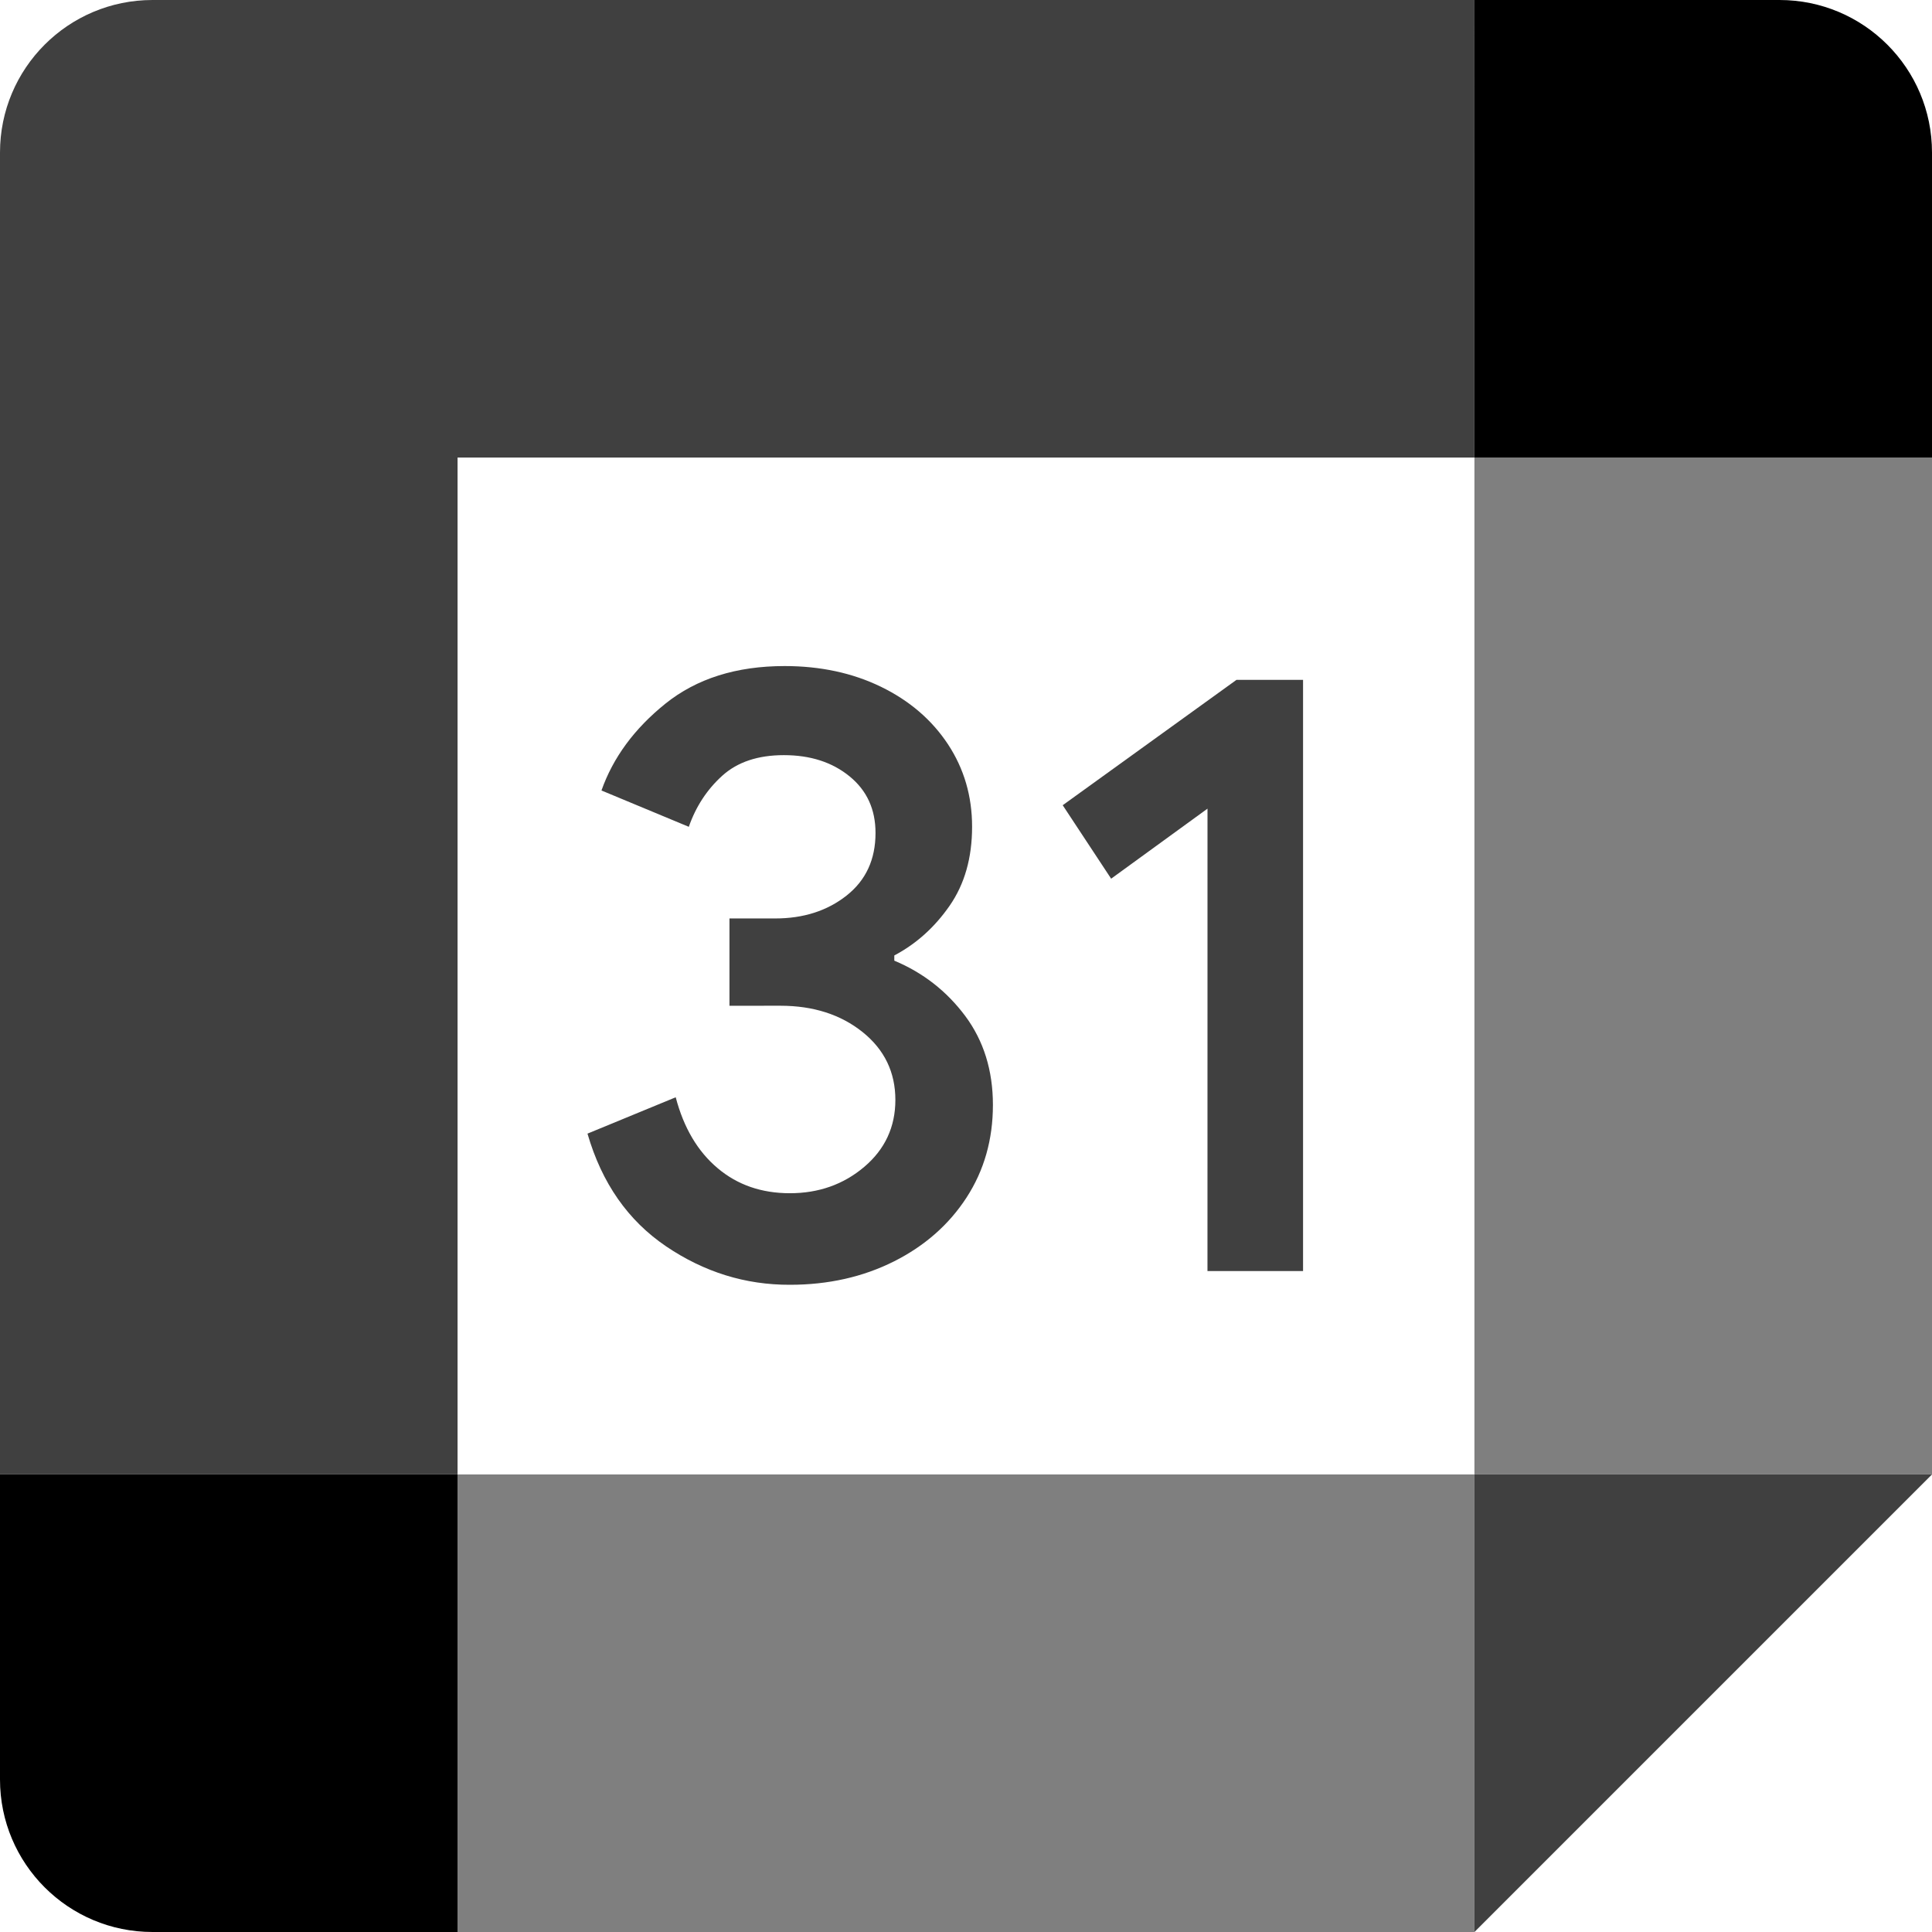
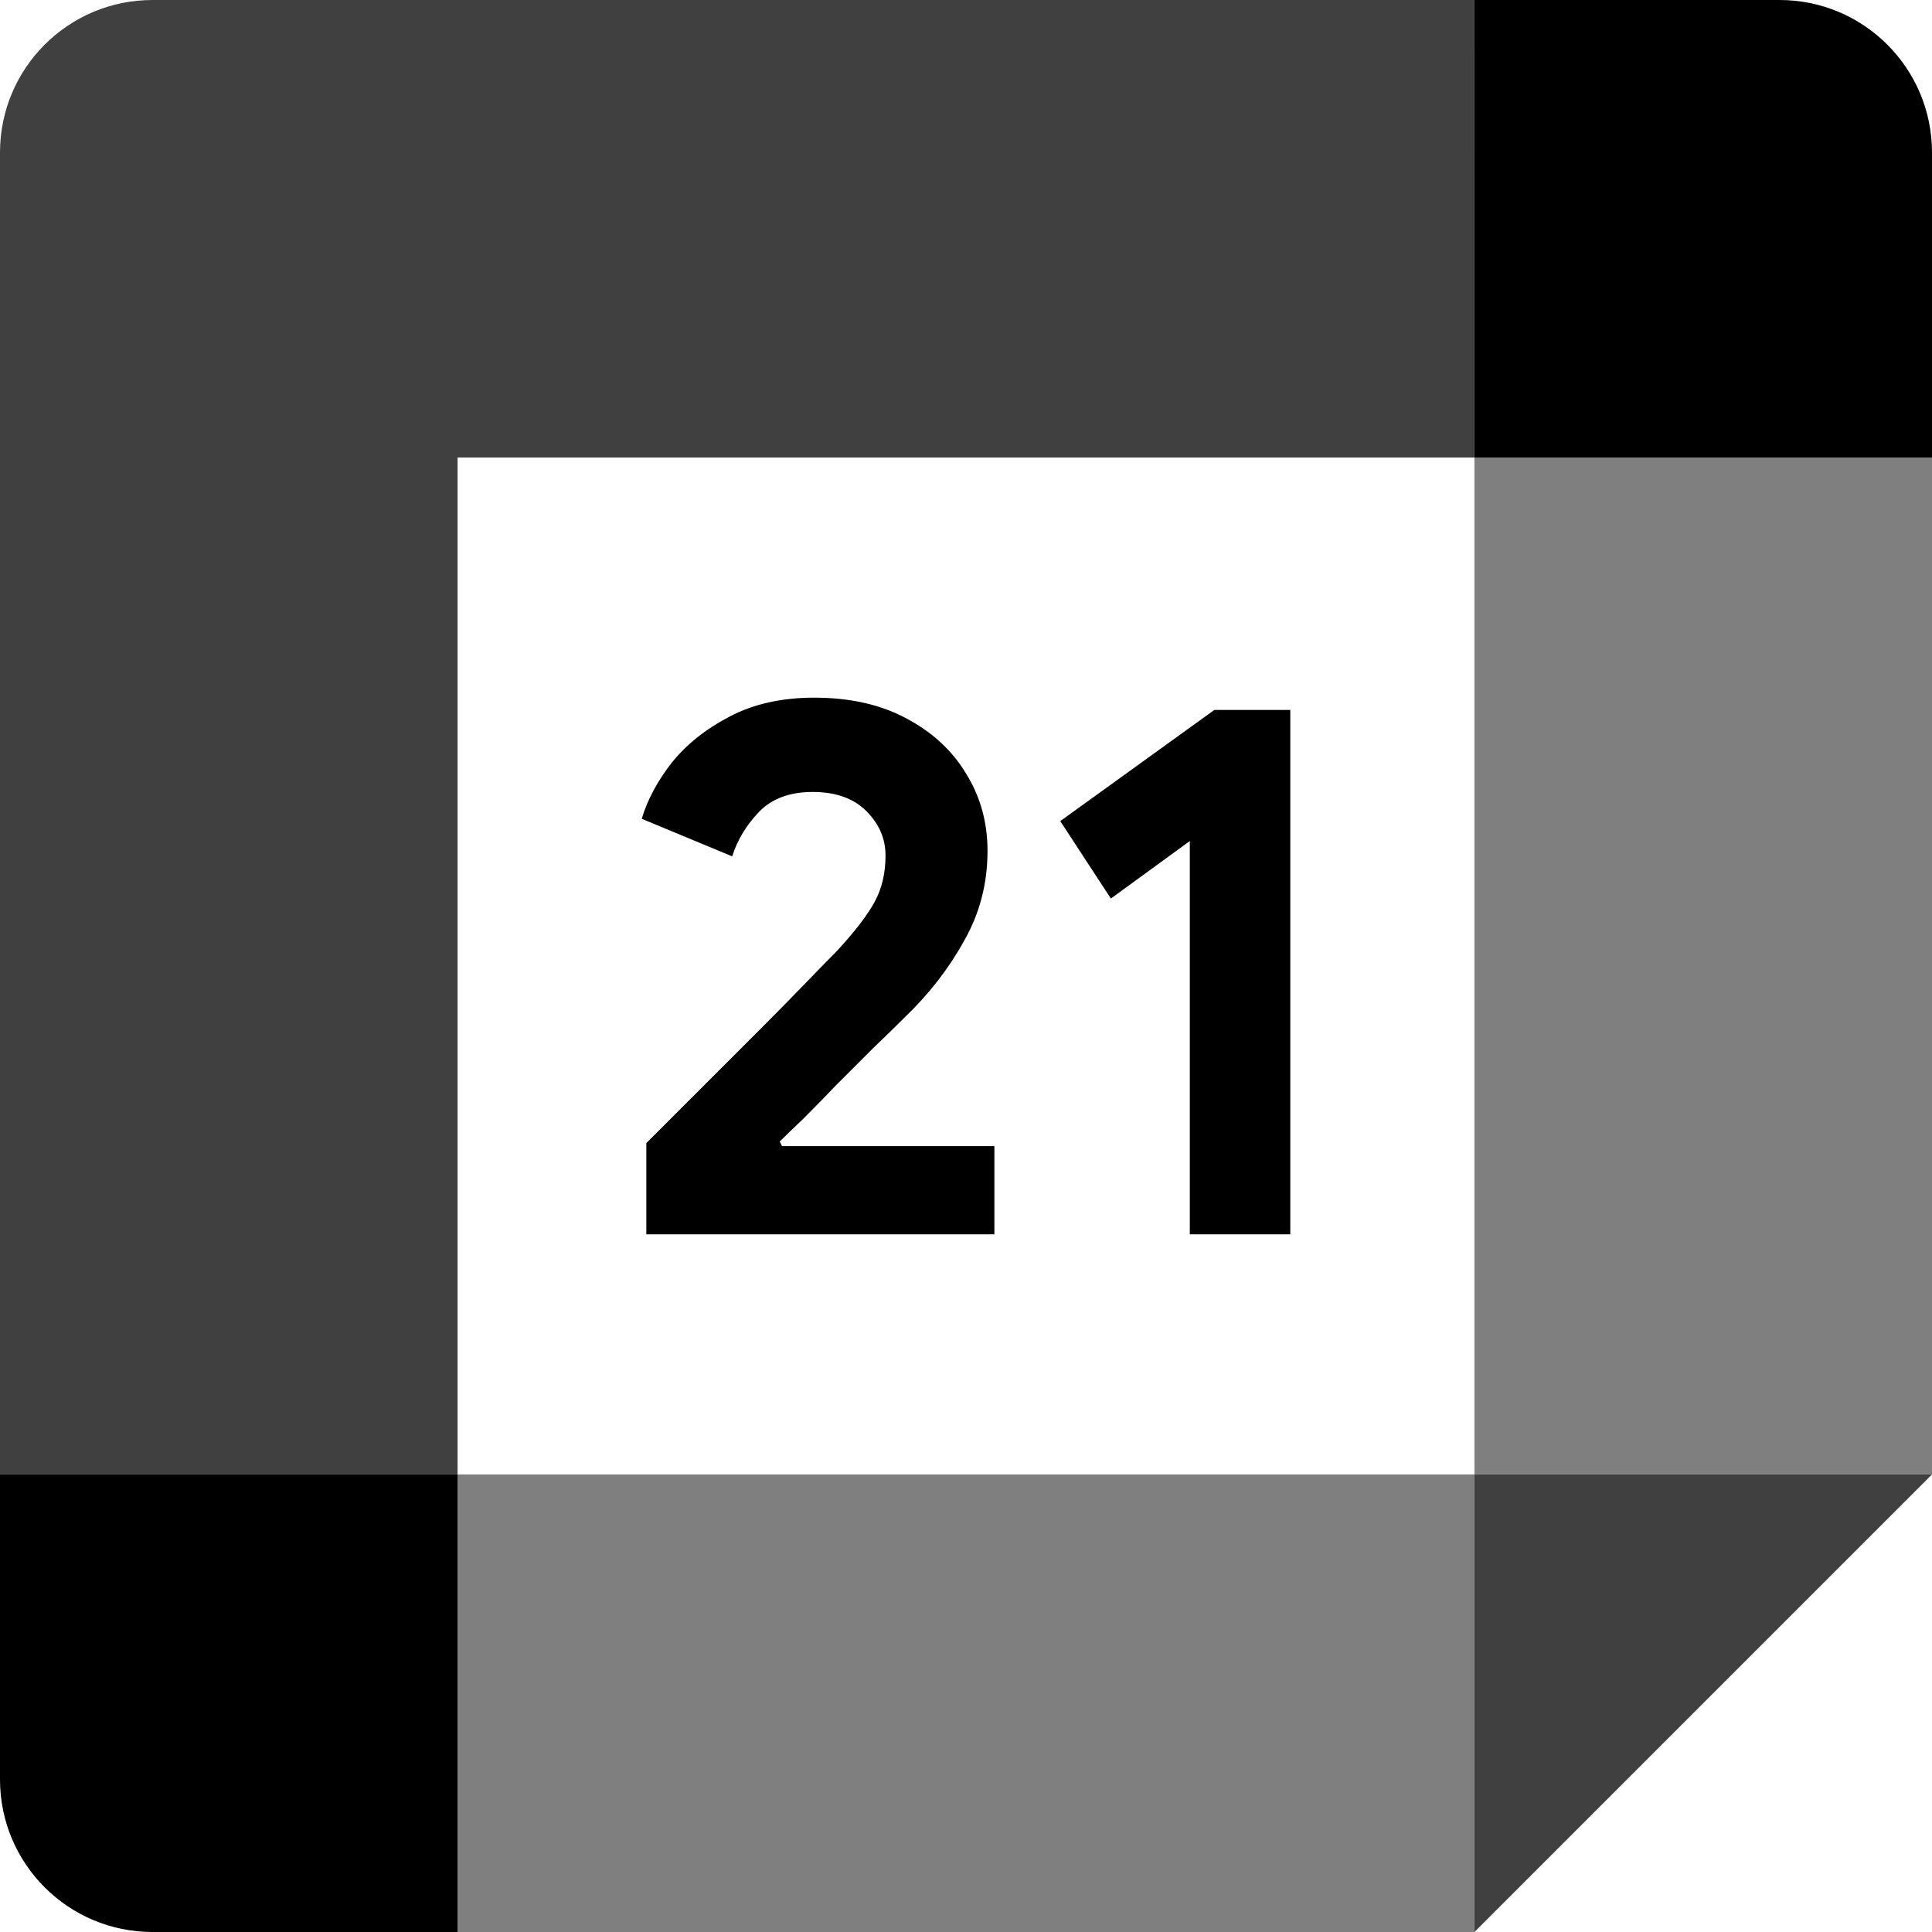
<svg xmlns="http://www.w3.org/2000/svg" id="vector" width="72" height="72" viewBox="0 0 72 72" version="1.1">
  <defs id="defs14" />
  <g id="g352">
-     <path fill="#000" d="m24.826,46.449c-1.416,-0.957 -2.397,-2.354 -2.932,-4.202l3.288,-1.355c0.298,1.137 0.819,2.018 1.563,2.643 0.739,0.625 1.639,0.933 2.691,0.933 1.075,0 1.999,-0.327 2.771,-0.981 0.772,-0.654 1.161,-1.488 1.161,-2.496 0,-1.032 -0.408,-1.876 -1.222,-2.529 -0.815,-0.653 -1.838,-0.981 -3.06,-0.981L27.185,37.482L27.185,34.228L28.89,34.228c1.052,0 1.938,-0.284 2.658,-0.852 0.72,-0.568 1.08,-1.345 1.08,-2.335 0,-0.881 -0.322,-1.582 -0.966,-2.108 -0.644,-0.526 -1.459,-0.791 -2.449,-0.791 -0.966,0 -1.734,0.256 -2.302,0.772 -0.568,0.516 -0.981,1.151 -1.241,1.899L22.415,29.459c0.431,-1.222 1.222,-2.302 2.382,-3.235 1.161,-0.933 2.643,-1.402 4.443,-1.402 1.331,0 2.529,0.256 3.591,0.772 1.061,0.516 1.895,1.232 2.496,2.141 0.602,0.914 0.9,1.938 0.9,3.074 0,1.161 -0.279,2.141 -0.838,2.946C34.83,34.56 34.143,35.176 33.328,35.607l0,0.194c1.075,0.45 1.952,1.137 2.643,2.061 0.687,0.924 1.032,2.028 1.032,3.316 0,1.288 -0.327,2.439 -0.981,3.448 -0.654,1.009 -1.558,1.805 -2.705,2.382 -1.151,0.578 -2.444,0.872 -3.879,0.872 -1.662,0.005 -3.197,-0.474 -4.613,-1.431z" fill-opacity="0.75" id="path_1" />
-     <path fill="#000" d="m45,30.136l-3.591,2.61 -1.805,-2.738 6.475,-4.671l2.482,0l0,22.031l-3.562,0z" fill-opacity="0.75" id="path_2" />
    <path fill="#000" d="m54.948,72l17.052,-17.052 -8.526,-0 -8.526,0 -0,8.526z" fill-opacity="0.75" id="path_3" />
    <path fill="#000" d="M17.052,63.474L17.052,72L54.947,72L54.947,54.948L17.052,54.948Z" fill-opacity="0.5" id="path_4" />
    <path fill="#000" d="M5.684,-0C2.544,-0 -0,2.544 -0,5.684L-0,54.947L8.526,54.947 17.052,54.947L17.052,17.052l37.895,0l0,-8.526L54.948,-0Z" fill-opacity="0.75" id="path_5" />
    <path fill="#000" d="m-0,54.948l0,11.368c0,3.141 2.544,5.684 5.684,5.684l11.368,0l0,-17.052z" id="path_6" />
    <path fill="#000" d="M54.948,17.052L54.948,54.947L72,54.947L72,17.052l-8.895,0z" fill-opacity="0.5" id="path_7" />
    <path fill="#000" d="M72,17.052L72,5.684c0,-3.141 -2.544,-5.684 -5.684,-5.684l-11.368,0l0,17.052z" id="path_8" />
+     <path d="m 24.087,46 v -3.4 c 0.038,-0.038 0.267,-0.267 0.686,-0.686 0.419,-0.419 0.933,-0.933 1.543,-1.543 0.629,-0.629 1.267,-1.267 1.914,-1.914 0.667,-0.667 1.267,-1.276 1.8,-1.829 0.533,-0.552 0.924,-0.952 1.171,-1.2 0.667,-0.724 1.133,-1.333 1.4,-1.829 0.267,-0.495 0.4,-1.067 0.4,-1.714 0,-0.629 -0.238,-1.181 -0.714,-1.657 -0.476,-0.476 -1.143,-0.714 -2,-0.714 -0.857,0 -1.524,0.248 -2,0.743 -0.476,0.495 -0.809,1.048 -1,1.657 l -3.371,-1.4 c 0.21,-0.705 0.581,-1.4 1.114,-2.086 0.552,-0.686 1.267,-1.257 2.143,-1.714 C 28.068,26.238 29.125,26 30.344,26 c 1.333,0 2.476,0.257 3.429,0.771 0.971,0.514 1.714,1.2 2.229,2.057 0.533,0.857 0.8,1.819 0.8,2.886 0,1.219 -0.295,2.343 -0.886,3.371 -0.571,1.029 -1.305,1.971 -2.2,2.829 -0.343,0.343 -0.743,0.733 -1.2,1.171 -0.438,0.438 -0.886,0.886 -1.343,1.343 -0.438,0.457 -0.848,0.876 -1.229,1.257 -0.381,0.362 -0.676,0.648 -0.886,0.857 l 0.086,0.171 h 7.914 V 46 Z m 20.254,0 V 31.343 L 41.399,33.486 39.513,30.6 45.256,26.457 h 2.829 V 46 Z" fill="#2f353e" id="path12216" style="stroke-width:1;fill:#000000;fill-opacity:1" />
  </g>
</svg>
